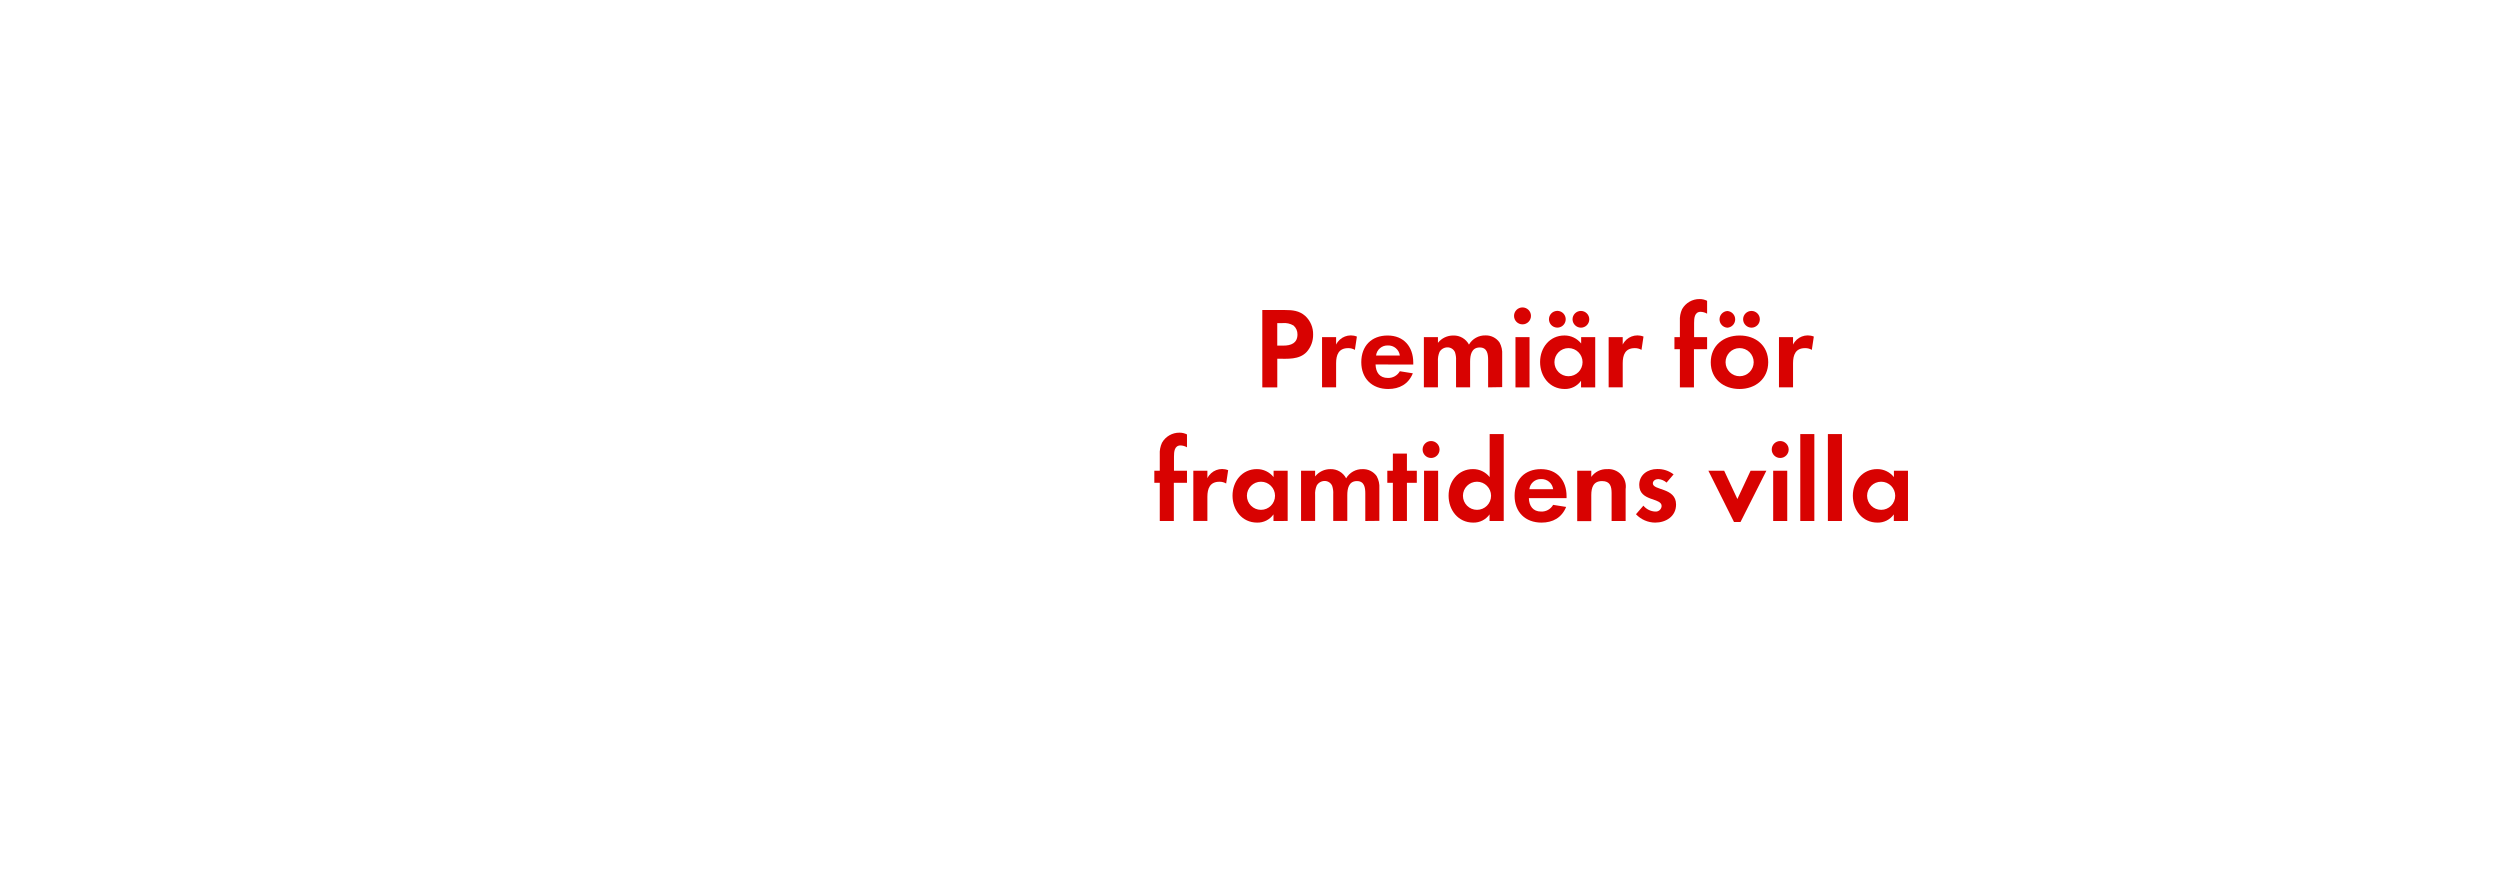
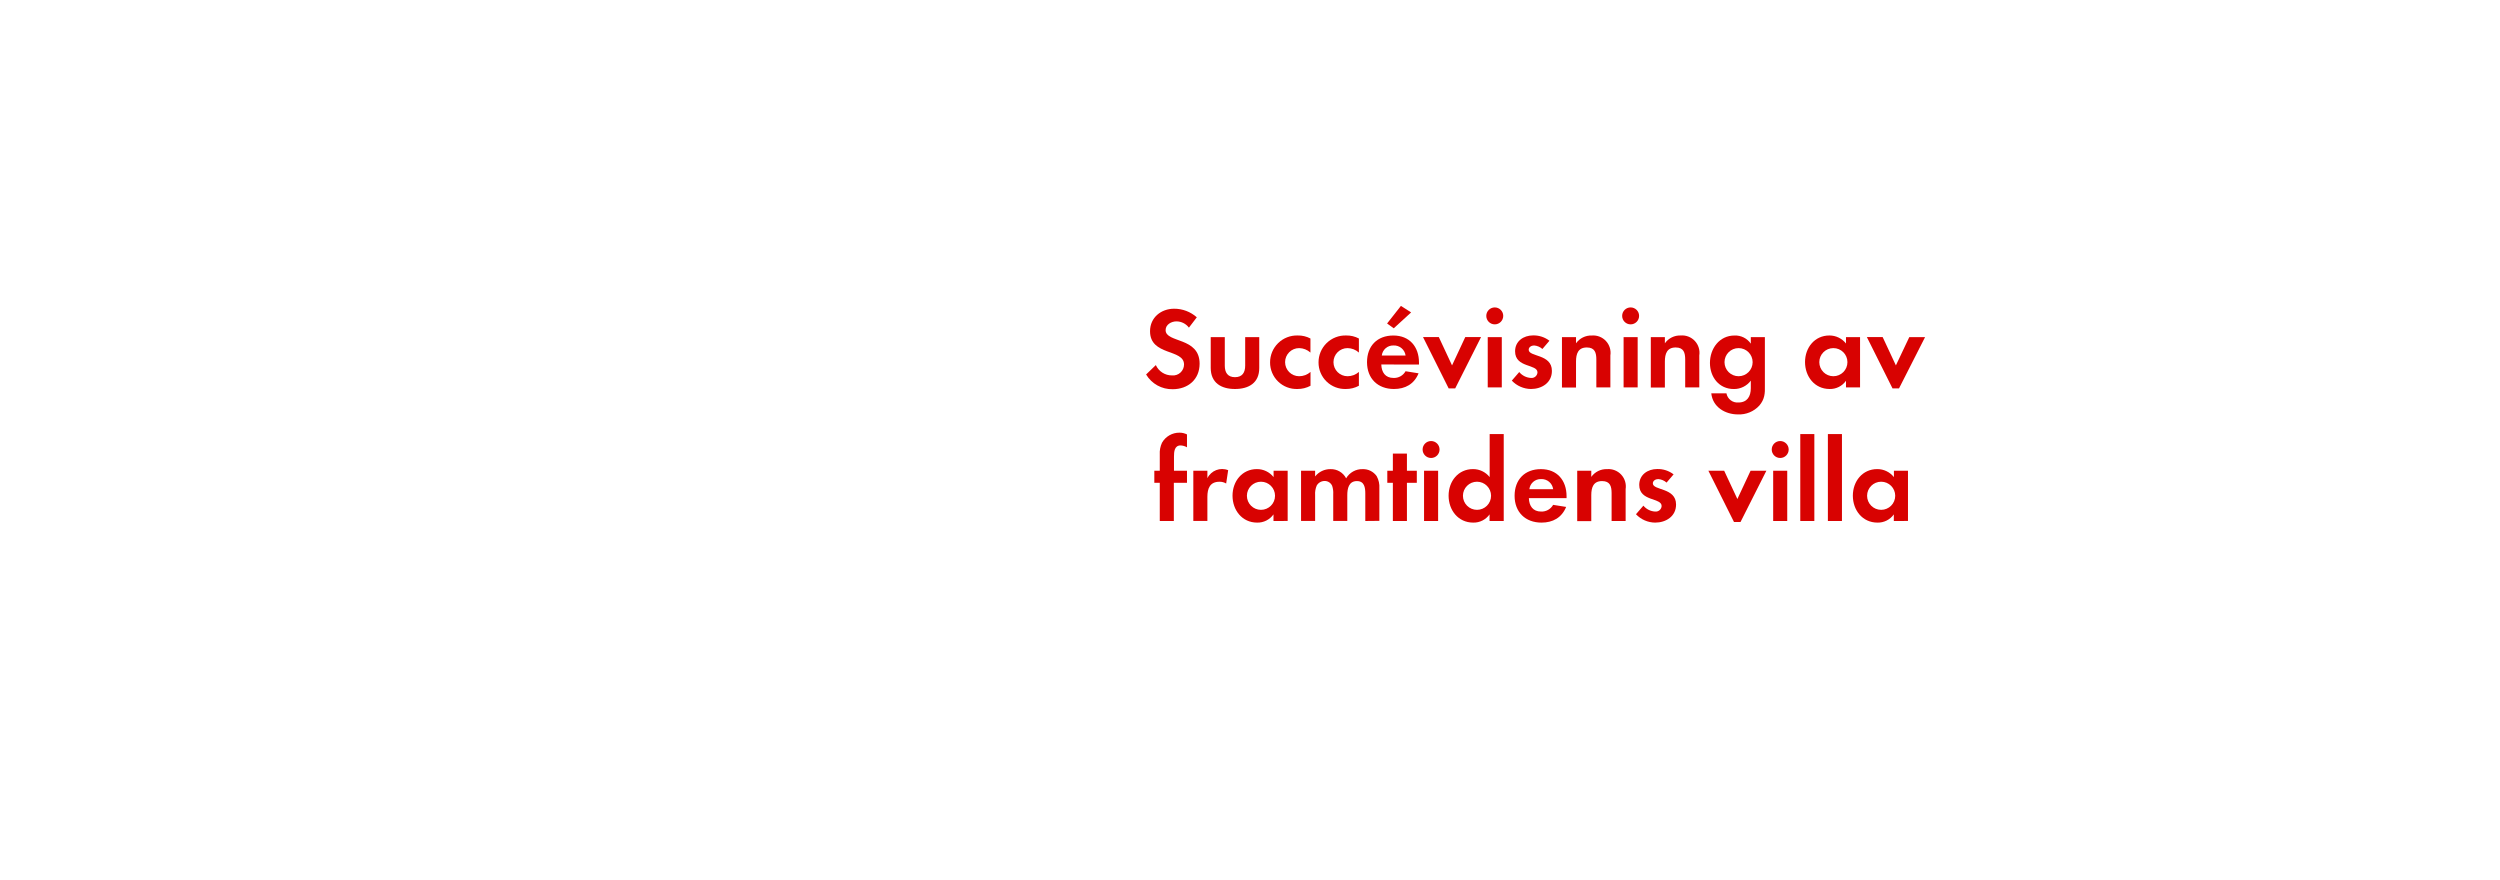
<svg xmlns="http://www.w3.org/2000/svg" id="Layer_1" data-name="Layer 1" viewBox="0 0 711 250">
  <defs>
    <style>.cls-1{fill:#d80201;}</style>
  </defs>
-   <path class="cls-1" d="M371.64,100.07c-2.15,2.31-5.51,1.95-8.38,1.95v8.15H359v-22h6.4c2.18,0,4.09.17,5.81,1.68a7,7,0,0,1,2.24,5.31A7.23,7.23,0,0,1,371.64,100.07Zm-3.76-7.49a5.13,5.13,0,0,0-3.14-.69h-1.49v6.4H365c2.15,0,4-.69,4-3.17A3.26,3.26,0,0,0,367.88,92.58Z" />
-   <path class="cls-1" d="M385.33,99.51a3.53,3.53,0,0,0-1.91-.5c-2.71,0-3.43,1.91-3.43,4.29v6.86h-4V95.88h4V98a4.66,4.66,0,0,1,5.91-2.28Z" />
-   <path class="cls-1" d="M391.21,103.66c.07,2.21,1.12,3.83,3.5,3.83a3.74,3.74,0,0,0,3.4-1.91l3.7.59c-1.25,3.07-3.8,4.46-7,4.46-4.62,0-7.66-3-7.66-7.62s2.9-7.59,7.49-7.59,7.29,3.17,7.29,7.72v.53Zm3.47-5.41a3.24,3.24,0,0,0-3.33,2.87h6.77A3.31,3.31,0,0,0,394.67,98.25Z" />
-   <path class="cls-1" d="M423.22,110.17v-7.82c0-1.68-.26-3.53-2.38-3.53-2.34,0-2.74,2.15-2.74,4v7.33h-4v-7.59a6.37,6.37,0,0,0-.3-2.38,2.31,2.31,0,0,0-2.15-1.39,2.6,2.6,0,0,0-2.24,1.29,5.93,5.93,0,0,0-.46,2.74v7.33h-4V95.88h4v1.62a5.49,5.49,0,0,1,4.36-2.08A4.86,4.86,0,0,1,417.77,98a5.28,5.28,0,0,1,4.69-2.61,4.7,4.7,0,0,1,4,2,6.3,6.3,0,0,1,.76,3.47v9.24Z" />
-   <path class="cls-1" d="M433,92.25a2.41,2.41,0,0,1,0-4.82,2.41,2.41,0,0,1,0,4.82Zm-2,17.92V95.88h4v14.29Z" />
-   <path class="cls-1" d="M449.65,110.17v-1.88a5.52,5.52,0,0,1-4.65,2.34c-4.29,0-7-3.56-7-7.66s2.74-7.56,6.93-7.56a6,6,0,0,1,4.75,2.28V95.88h4v14.29Zm-6.9-17a2.38,2.38,0,0,1,0-4.75,2.38,2.38,0,1,1,0,4.75ZM446.08,99a4,4,0,1,0,4,4A4,4,0,0,0,446.08,99Zm3.53-5.81a2.41,2.41,0,0,1-2.38-2.38,2.38,2.38,0,1,1,2.38,2.38Z" />
-   <path class="cls-1" d="M466.84,99.51a3.53,3.53,0,0,0-1.91-.5c-2.71,0-3.43,1.91-3.43,4.29v6.86h-4V95.88h4V98a4.66,4.66,0,0,1,5.91-2.28Z" />
-   <path class="cls-1" d="M481.76,99.31v10.86h-4V99.31h-1.55V95.88h1.55V91.29a7,7,0,0,1,.63-3.37,5.66,5.66,0,0,1,5-2.87,4.73,4.73,0,0,1,2.11.5v3.66a4,4,0,0,0-1.82-.53c-1.78,0-1.88,1.85-1.88,3.2v4h3.7v3.43Z" />
-   <path class="cls-1" d="M494.73,110.63c-4.55,0-8.19-2.84-8.19-7.59s3.63-7.62,8.22-7.62,8.12,2.87,8.12,7.59S499.25,110.63,494.73,110.63ZM491.26,93.2a2.38,2.38,0,0,1,0-4.75,2.38,2.38,0,0,1,0,4.75ZM494.69,99a4,4,0,1,0,4.06,4A4,4,0,0,0,494.69,99Zm3.43-5.81a2.41,2.41,0,0,1-2.38-2.38,2.38,2.38,0,1,1,2.38,2.38Z" />
-   <path class="cls-1" d="M515.28,99.51a3.53,3.53,0,0,0-1.91-.5c-2.71,0-3.43,1.91-3.43,4.29v6.86h-4V95.88h4V98a4.66,4.66,0,0,1,5.91-2.28Z" />
+   <path class="cls-1" d="M333.51,110.69a8.57,8.57,0,0,1-7.56-4.19l2.77-2.67a5,5,0,0,0,4.62,2.94,3.13,3.13,0,0,0,3.4-3.1c0-4.52-9.67-2.38-9.67-9.47,0-3.89,3.14-6.4,6.86-6.4a9.65,9.65,0,0,1,6.44,2.44l-2.24,2.94a4.46,4.46,0,0,0-3.56-1.78c-1.42,0-3.07.89-3.07,2.48,0,3.73,9.67,1.88,9.67,9.57C341.16,107.92,337.86,110.69,333.51,110.69Z" />
+   <path class="cls-1" d="M351.23,110.63c-3.93,0-6.9-1.75-6.9-6V95.88h4V104c0,1.95.83,3.27,2.9,3.27s2.9-1.32,2.9-3.27V95.88h4v8.75C358.16,108.88,355.16,110.63,351.23,110.63Z" />
+   <path class="cls-1" d="M369,110.63a7.53,7.53,0,0,1-7.79-7.56,7.63,7.63,0,0,1,7.85-7.66,7.36,7.36,0,0,1,3.63.86v4A4.93,4.93,0,0,0,369.48,99a4,4,0,1,0,0,8,4.87,4.87,0,0,0,3.23-1.22v3.93A7.64,7.64,0,0,1,369,110.63Z" />
+   <path class="cls-1" d="M382.78,110.63a7.53,7.53,0,0,1-7.79-7.56,7.63,7.63,0,0,1,7.85-7.66,7.36,7.36,0,0,1,3.63.86v4A4.93,4.93,0,0,0,383.24,99a4,4,0,1,0,0,8,4.87,4.87,0,0,0,3.23-1.22v3.93A7.64,7.64,0,0,1,382.78,110.63Z" />
+   <path class="cls-1" d="M392.84,103.66c.07,2.21,1.12,3.83,3.5,3.83a3.74,3.74,0,0,0,3.4-1.91l3.7.59c-1.25,3.07-3.8,4.46-7,4.46-4.62,0-7.66-3-7.66-7.62s2.9-7.59,7.49-7.59,7.29,3.17,7.29,7.72v.53Zm3.47-5.41a3.24,3.24,0,0,0-3.33,2.87h6.77A3.31,3.31,0,0,0,396.31,98.25Zm.07-4.88L394.49,92l3.93-5,2.9,1.85Z" />
+   <path class="cls-1" d="M413.86,110.46H412l-7.29-14.59h4.49l3.76,8.05,3.76-8.05h4.49Z" />
+   <path class="cls-1" d="M425.11,92.25a2.41,2.41,0,0,1,0-4.82,2.41,2.41,0,0,1,0,4.82Zm-2,17.92V95.88h4v14.29Z" />
+   <path class="cls-1" d="M435.41,110.63a7.6,7.6,0,0,1-5.45-2.38l2.11-2.44a4.64,4.64,0,0,0,3.37,1.68,1.68,1.68,0,0,0,1.82-1.58c0-2.44-6.37-1.22-6.37-6,0-2.9,2.41-4.52,5.12-4.52a7.36,7.36,0,0,1,4.65,1.52l-2,2.34a4,4,0,0,0-2.38-1c-.69,0-1.52.43-1.52,1.22,0,2.08,6.6,1.15,6.6,6C441.38,108.85,438.48,110.63,435.41,110.63Z" />
+   <path class="cls-1" d="M454,110.17v-7.92c0-1.95-.43-3.43-2.71-3.43-2.48,0-3.07,1.81-3.07,4v7.39h-4V95.88h4v1.75a5.28,5.28,0,0,1,4.49-2.21,4.94,4.94,0,0,1,5.28,5.68v9.08Z" />
+   <path class="cls-1" d="M463.75,92.25a2.41,2.41,0,0,1,0-4.82,2.41,2.41,0,0,1,0,4.82Zm-2,17.92V95.88h4v14.29Z" />
+   <path class="cls-1" d="M479.27,110.17v-7.92c0-1.95-.43-3.43-2.71-3.43-2.48,0-3.07,1.81-3.07,4v7.39h-4V95.88h4v1.75A5.28,5.28,0,0,1,478,95.41a4.94,4.94,0,0,1,5.28,5.68v9.08Z" />
+   <path class="cls-1" d="M500.35,115.35a7.79,7.79,0,0,1-6.07,2.51c-3.66,0-7.2-2.11-7.59-6H491a3.18,3.18,0,0,0,3.4,2.61c2.51,0,3.53-1.75,3.53-4.06v-2.15a5.94,5.94,0,0,1-4.82,2.38c-4.22,0-6.8-3.4-6.8-7.43s2.64-7.79,7-7.79a5.36,5.36,0,0,1,4.62,2.31V95.88h4v13.76C502,111.88,501.87,113.57,500.35,115.35ZM494.45,99a4,4,0,1,0,4,4A4,4,0,0,0,494.45,99Z" />
+   <path class="cls-1" d="M525,110.17v-1.88a5.52,5.52,0,0,1-4.65,2.34c-4.29,0-7-3.56-7-7.66s2.74-7.56,6.93-7.56A6,6,0,0,1,525,97.69V95.88h4v14.29ZM521.41,99a4,4,0,1,0,4,4A4,4,0,0,0,521.41,99Z" />
+   <path class="cls-1" d="M540.08,110.46h-1.85l-7.29-14.59h4.49l3.76,8.05L543,95.88h4.49Z" />
  <path class="cls-1" d="M333.84,137.31v10.86h-4V137.31h-1.55v-3.43h1.55v-4.59a7,7,0,0,1,.63-3.37,5.66,5.66,0,0,1,5-2.87,4.73,4.73,0,0,1,2.11.5v3.66a4,4,0,0,0-1.82-.53c-1.78,0-1.88,1.85-1.88,3.2v4h3.7v3.43Z" />
  <path class="cls-1" d="M348.72,137.51a3.53,3.53,0,0,0-1.91-.5c-2.71,0-3.43,1.91-3.43,4.29v6.86h-4V133.88h4V136a4.66,4.66,0,0,1,5.91-2.28Z" />
  <path class="cls-1" d="M362.18,148.17v-1.88a5.52,5.52,0,0,1-4.65,2.34c-4.29,0-7-3.56-7-7.66s2.74-7.56,6.93-7.56a6,6,0,0,1,4.75,2.28v-1.82h4v14.29ZM358.62,137a4,4,0,1,0,4,4A4,4,0,0,0,358.62,137Z" />
  <path class="cls-1" d="M388.29,148.17v-7.82c0-1.68-.26-3.53-2.38-3.53-2.34,0-2.74,2.15-2.74,4v7.33h-4v-7.59a6.37,6.37,0,0,0-.3-2.38,2.31,2.31,0,0,0-2.15-1.39,2.6,2.6,0,0,0-2.24,1.29,5.93,5.93,0,0,0-.46,2.74v7.33h-4V133.88h4v1.62a5.49,5.49,0,0,1,4.36-2.08,4.86,4.86,0,0,1,4.46,2.61,5.28,5.28,0,0,1,4.69-2.61,4.7,4.7,0,0,1,4,2,6.3,6.3,0,0,1,.76,3.47v9.24Z" />
  <path class="cls-1" d="M400.13,137.31v10.86h-4V137.31h-1.58v-3.43h1.58V129h4v4.88h2.81v3.43Z" />
  <path class="cls-1" d="M407,130.25a2.41,2.41,0,0,1,0-4.82,2.41,2.41,0,0,1,0,4.82Zm-2,17.92V133.88h4v14.29Z" />
  <path class="cls-1" d="M423.63,148.17v-1.88a5.52,5.52,0,0,1-4.65,2.34c-4.29,0-7-3.56-7-7.66s2.74-7.56,6.93-7.56a6,6,0,0,1,4.75,2.28V123.45h4v24.72ZM420.06,137a4,4,0,1,0,4,4A4,4,0,0,0,420.06,137Z" />
  <path class="cls-1" d="M434.81,141.66c.07,2.21,1.12,3.83,3.5,3.83a3.74,3.74,0,0,0,3.4-1.91l3.7.59c-1.25,3.07-3.8,4.46-7,4.46-4.62,0-7.66-3-7.66-7.62s2.9-7.59,7.49-7.59,7.29,3.17,7.29,7.72v.53Zm3.47-5.41a3.24,3.24,0,0,0-3.33,2.87h6.77A3.31,3.31,0,0,0,438.28,136.25Z" />
  <path class="cls-1" d="M458.34,148.17v-7.92c0-1.95-.43-3.43-2.71-3.43-2.48,0-3.07,1.81-3.07,4v7.39h-4V133.88h4v1.75a5.28,5.28,0,0,1,4.49-2.21,4.94,4.94,0,0,1,5.28,5.68v9.08Z" />
  <path class="cls-1" d="M470.72,148.63a7.6,7.6,0,0,1-5.45-2.38l2.11-2.44a4.64,4.64,0,0,0,3.37,1.68,1.68,1.68,0,0,0,1.82-1.58c0-2.44-6.37-1.22-6.37-6,0-2.9,2.41-4.52,5.12-4.52a7.36,7.36,0,0,1,4.65,1.52l-2,2.34a4,4,0,0,0-2.38-1c-.69,0-1.52.43-1.52,1.22,0,2.08,6.6,1.15,6.6,6C476.69,146.85,473.79,148.63,470.72,148.63Z" />
  <path class="cls-1" d="M495,148.46h-1.85l-7.29-14.59h4.49l3.76,8.05,3.76-8.05h4.49Z" />
  <path class="cls-1" d="M506.29,130.25a2.41,2.41,0,0,1,0-4.82,2.41,2.41,0,0,1,0,4.82Zm-2,17.92V133.88h4v14.29Z" />
  <path class="cls-1" d="M512,148.17V123.45h4v24.72Z" />
  <path class="cls-1" d="M519.85,148.17V123.45h4v24.72Z" />
  <path class="cls-1" d="M538.6,148.17v-1.88a5.52,5.52,0,0,1-4.65,2.34c-4.29,0-7-3.56-7-7.66s2.74-7.56,6.93-7.56a6,6,0,0,1,4.75,2.28v-1.82h4v14.29ZM535,137a4,4,0,1,0,4,4A4,4,0,0,0,535,137Z" />
</svg>
